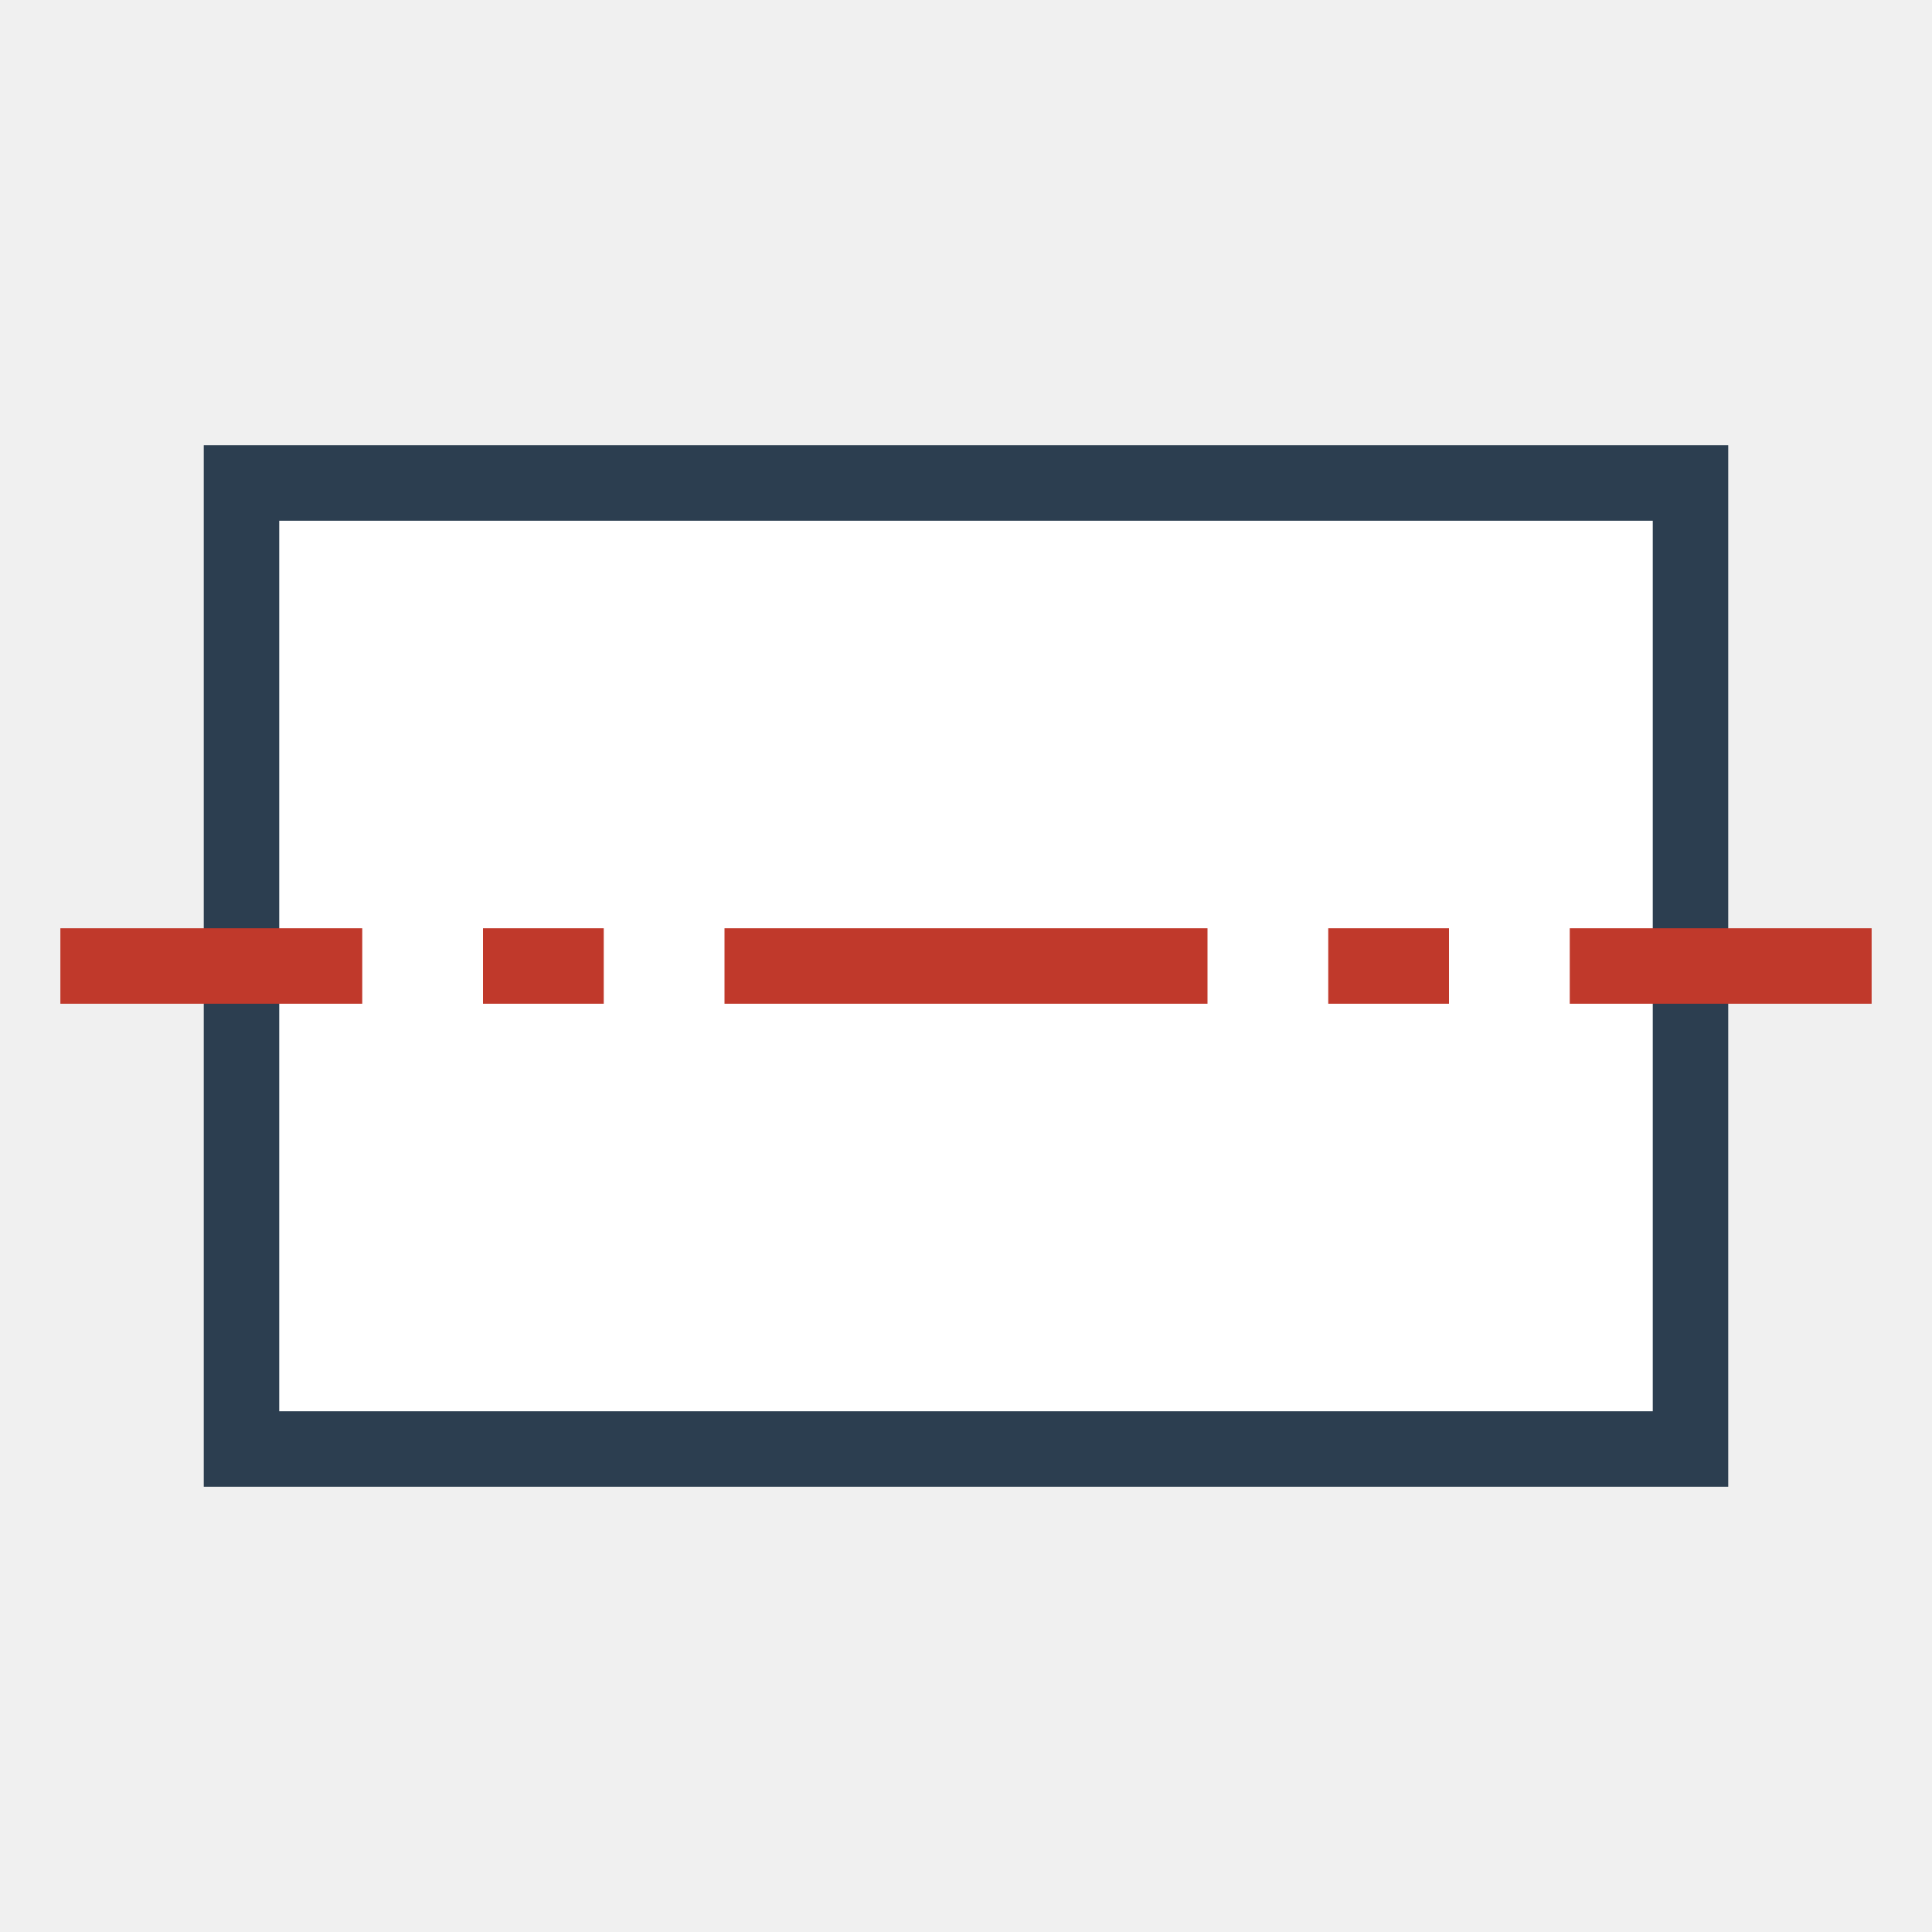
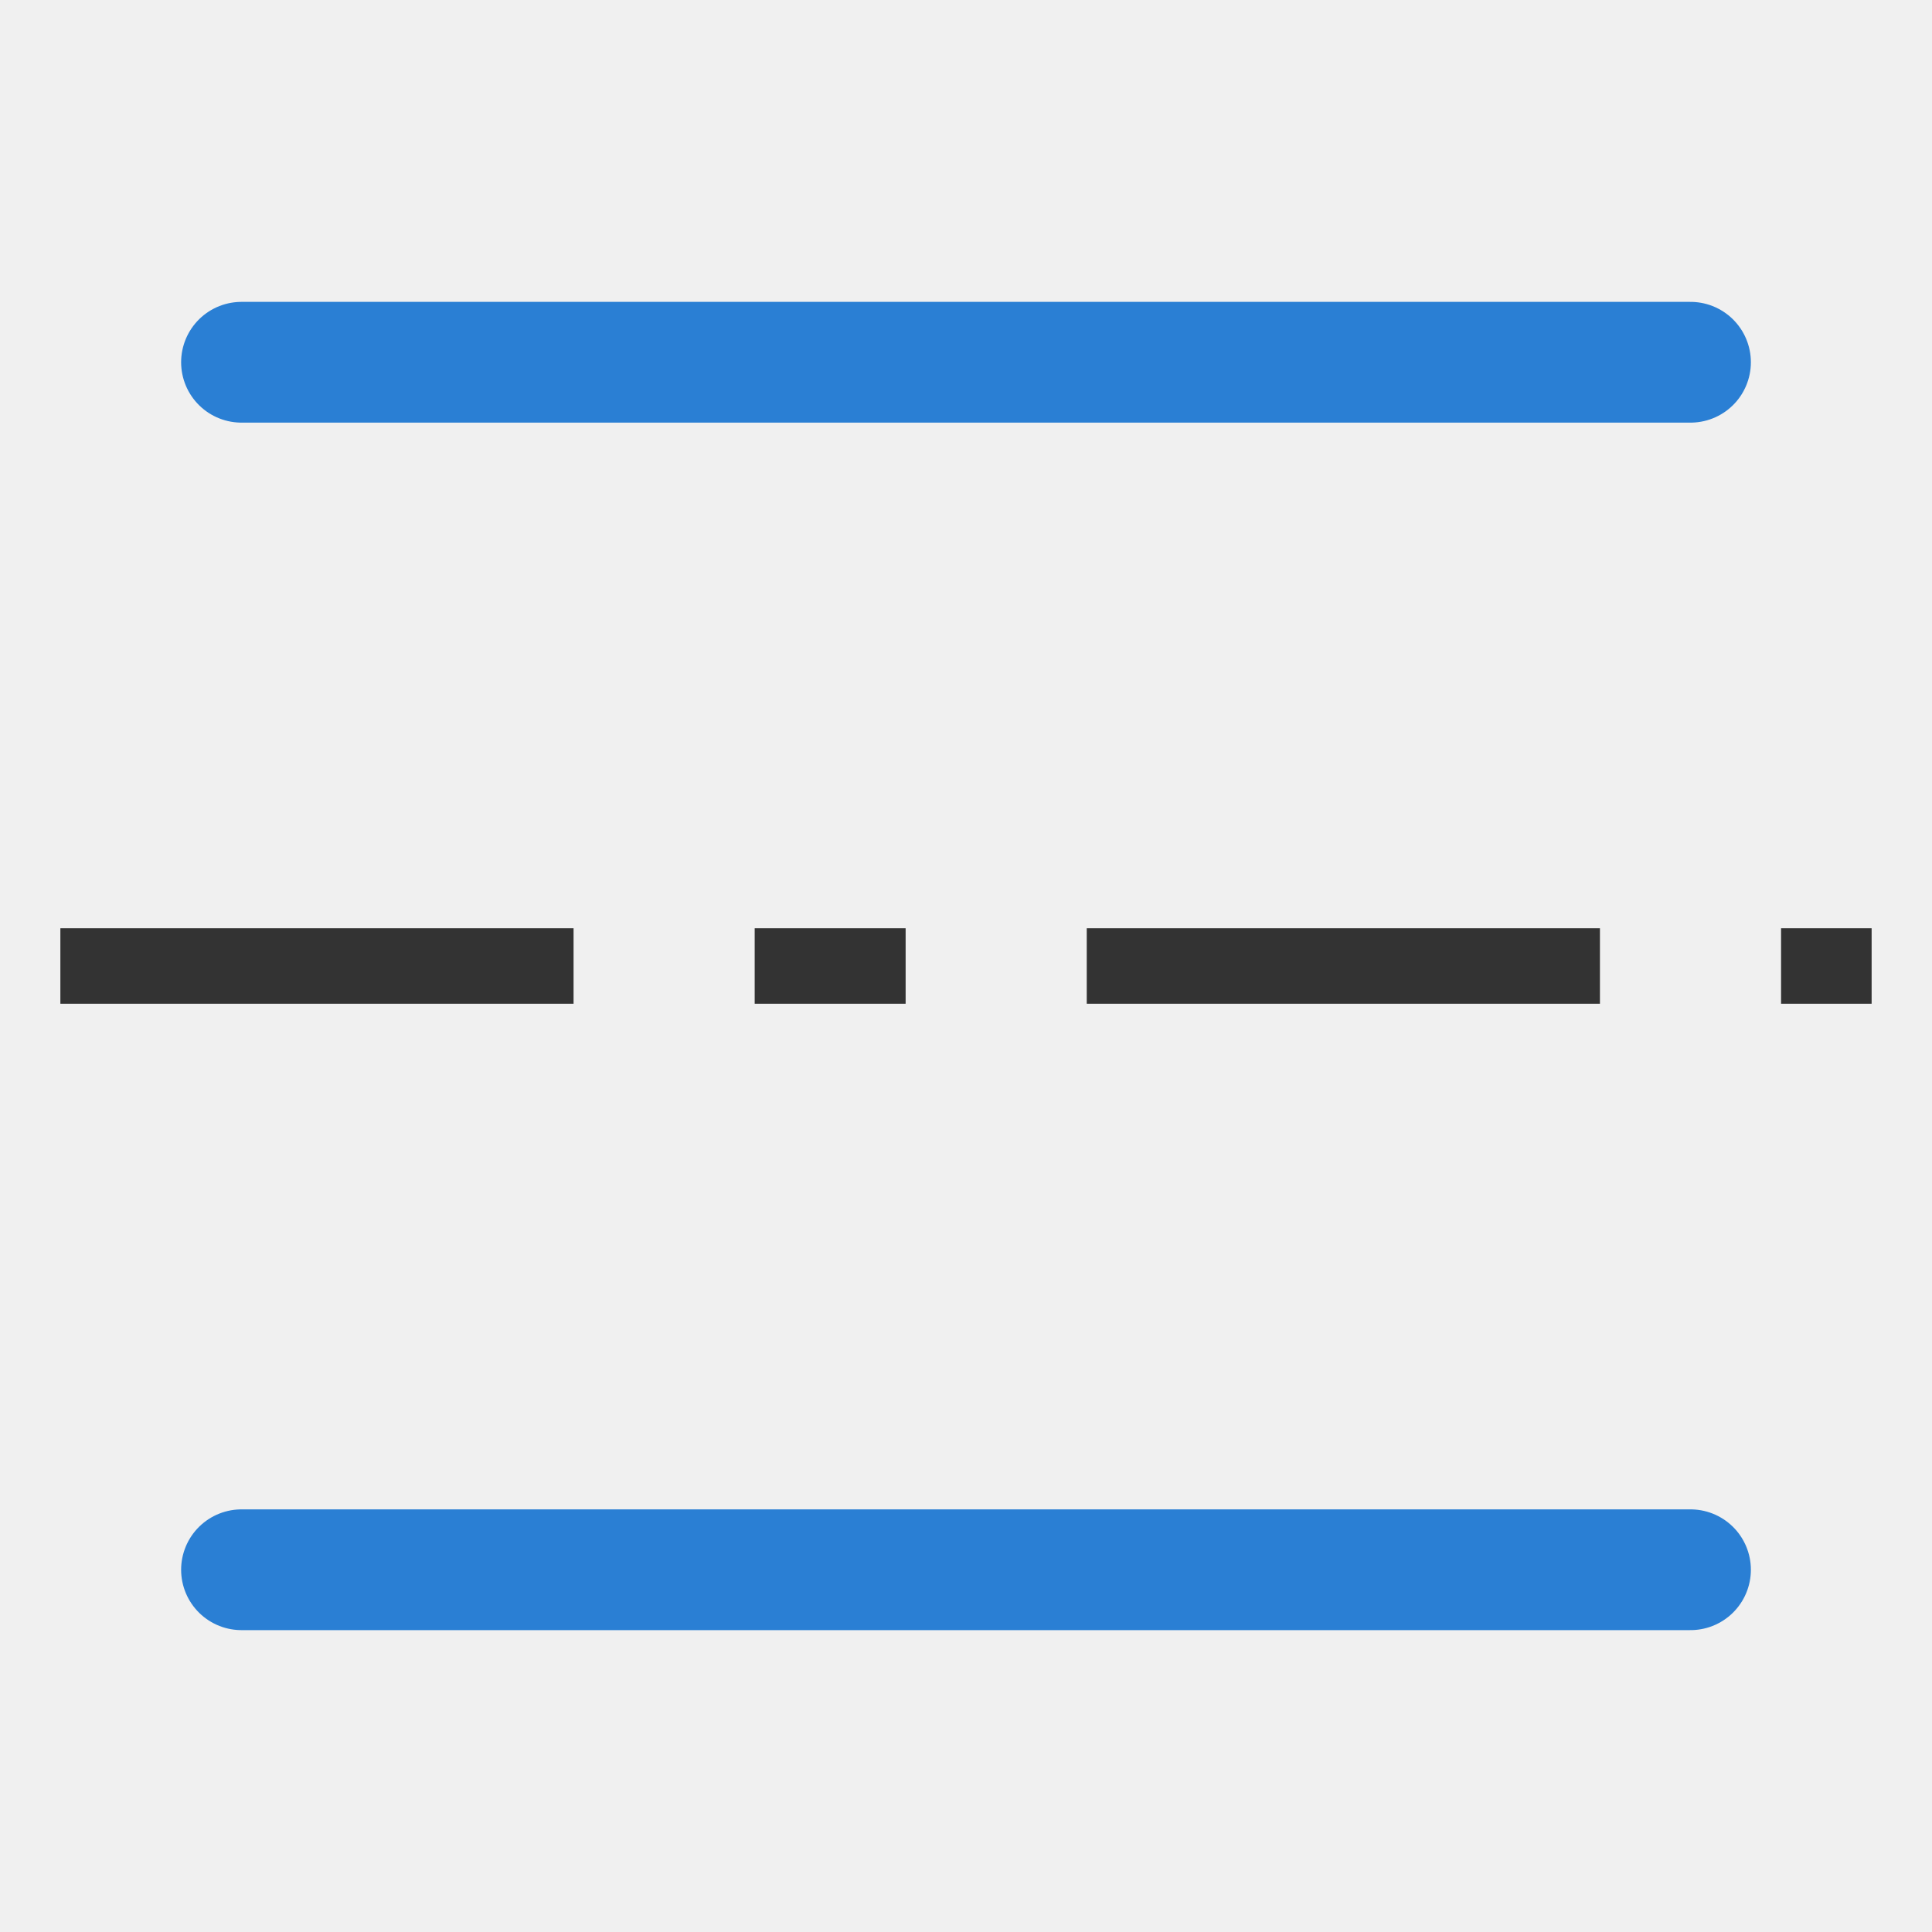
<svg xmlns="http://www.w3.org/2000/svg" width="64" height="64" viewBox="0 0 64 64">
-   <rect x="8" y="16" width="48" height="32" fill="#fff" stroke="#2c3e50" stroke-width="2.5" />
-   <path d="M2 32h10M16 32h4M24 32h16M44 32h4M52 32h10" stroke="#c0392b" stroke-width="2.5" />
+   <path d="M8 12h48M8 52h48" stroke="#2a7fd4" stroke-width="4" stroke-linecap="round" />
+   <path d="M2 32h17M25 32h5M36 32h17M59 32h3" stroke="#333333" stroke-width="2.5" />
</svg>
